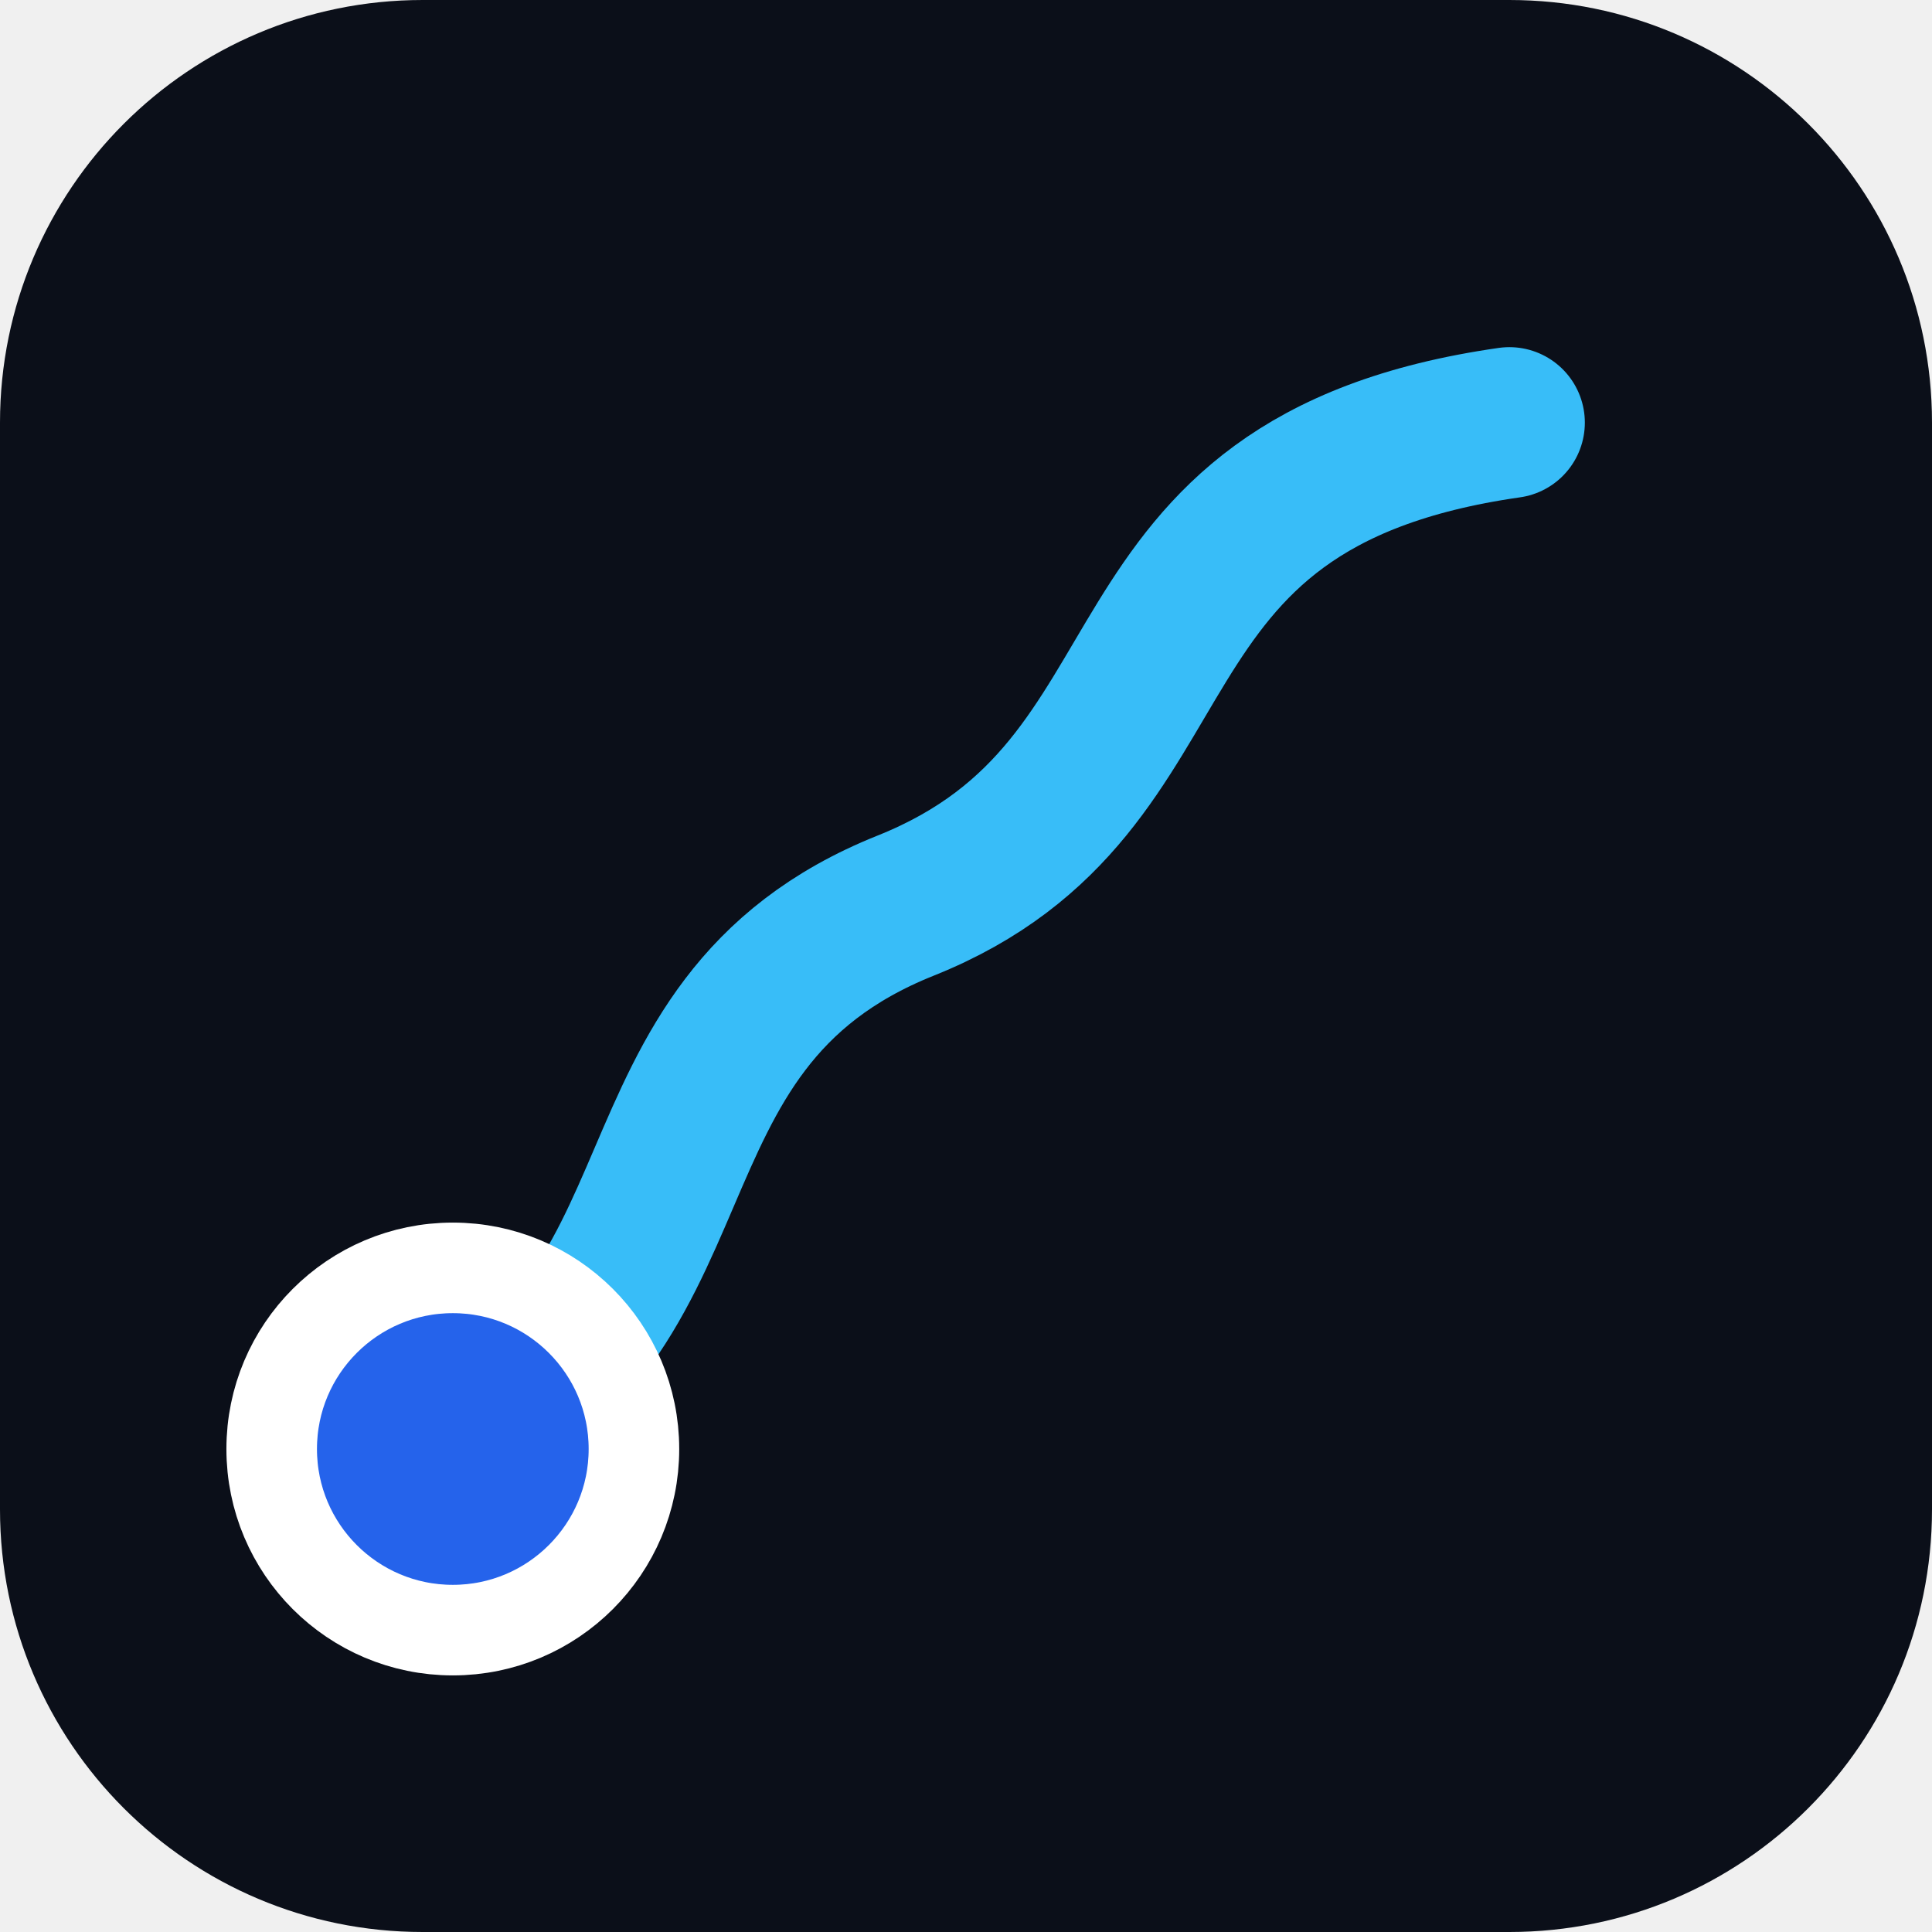
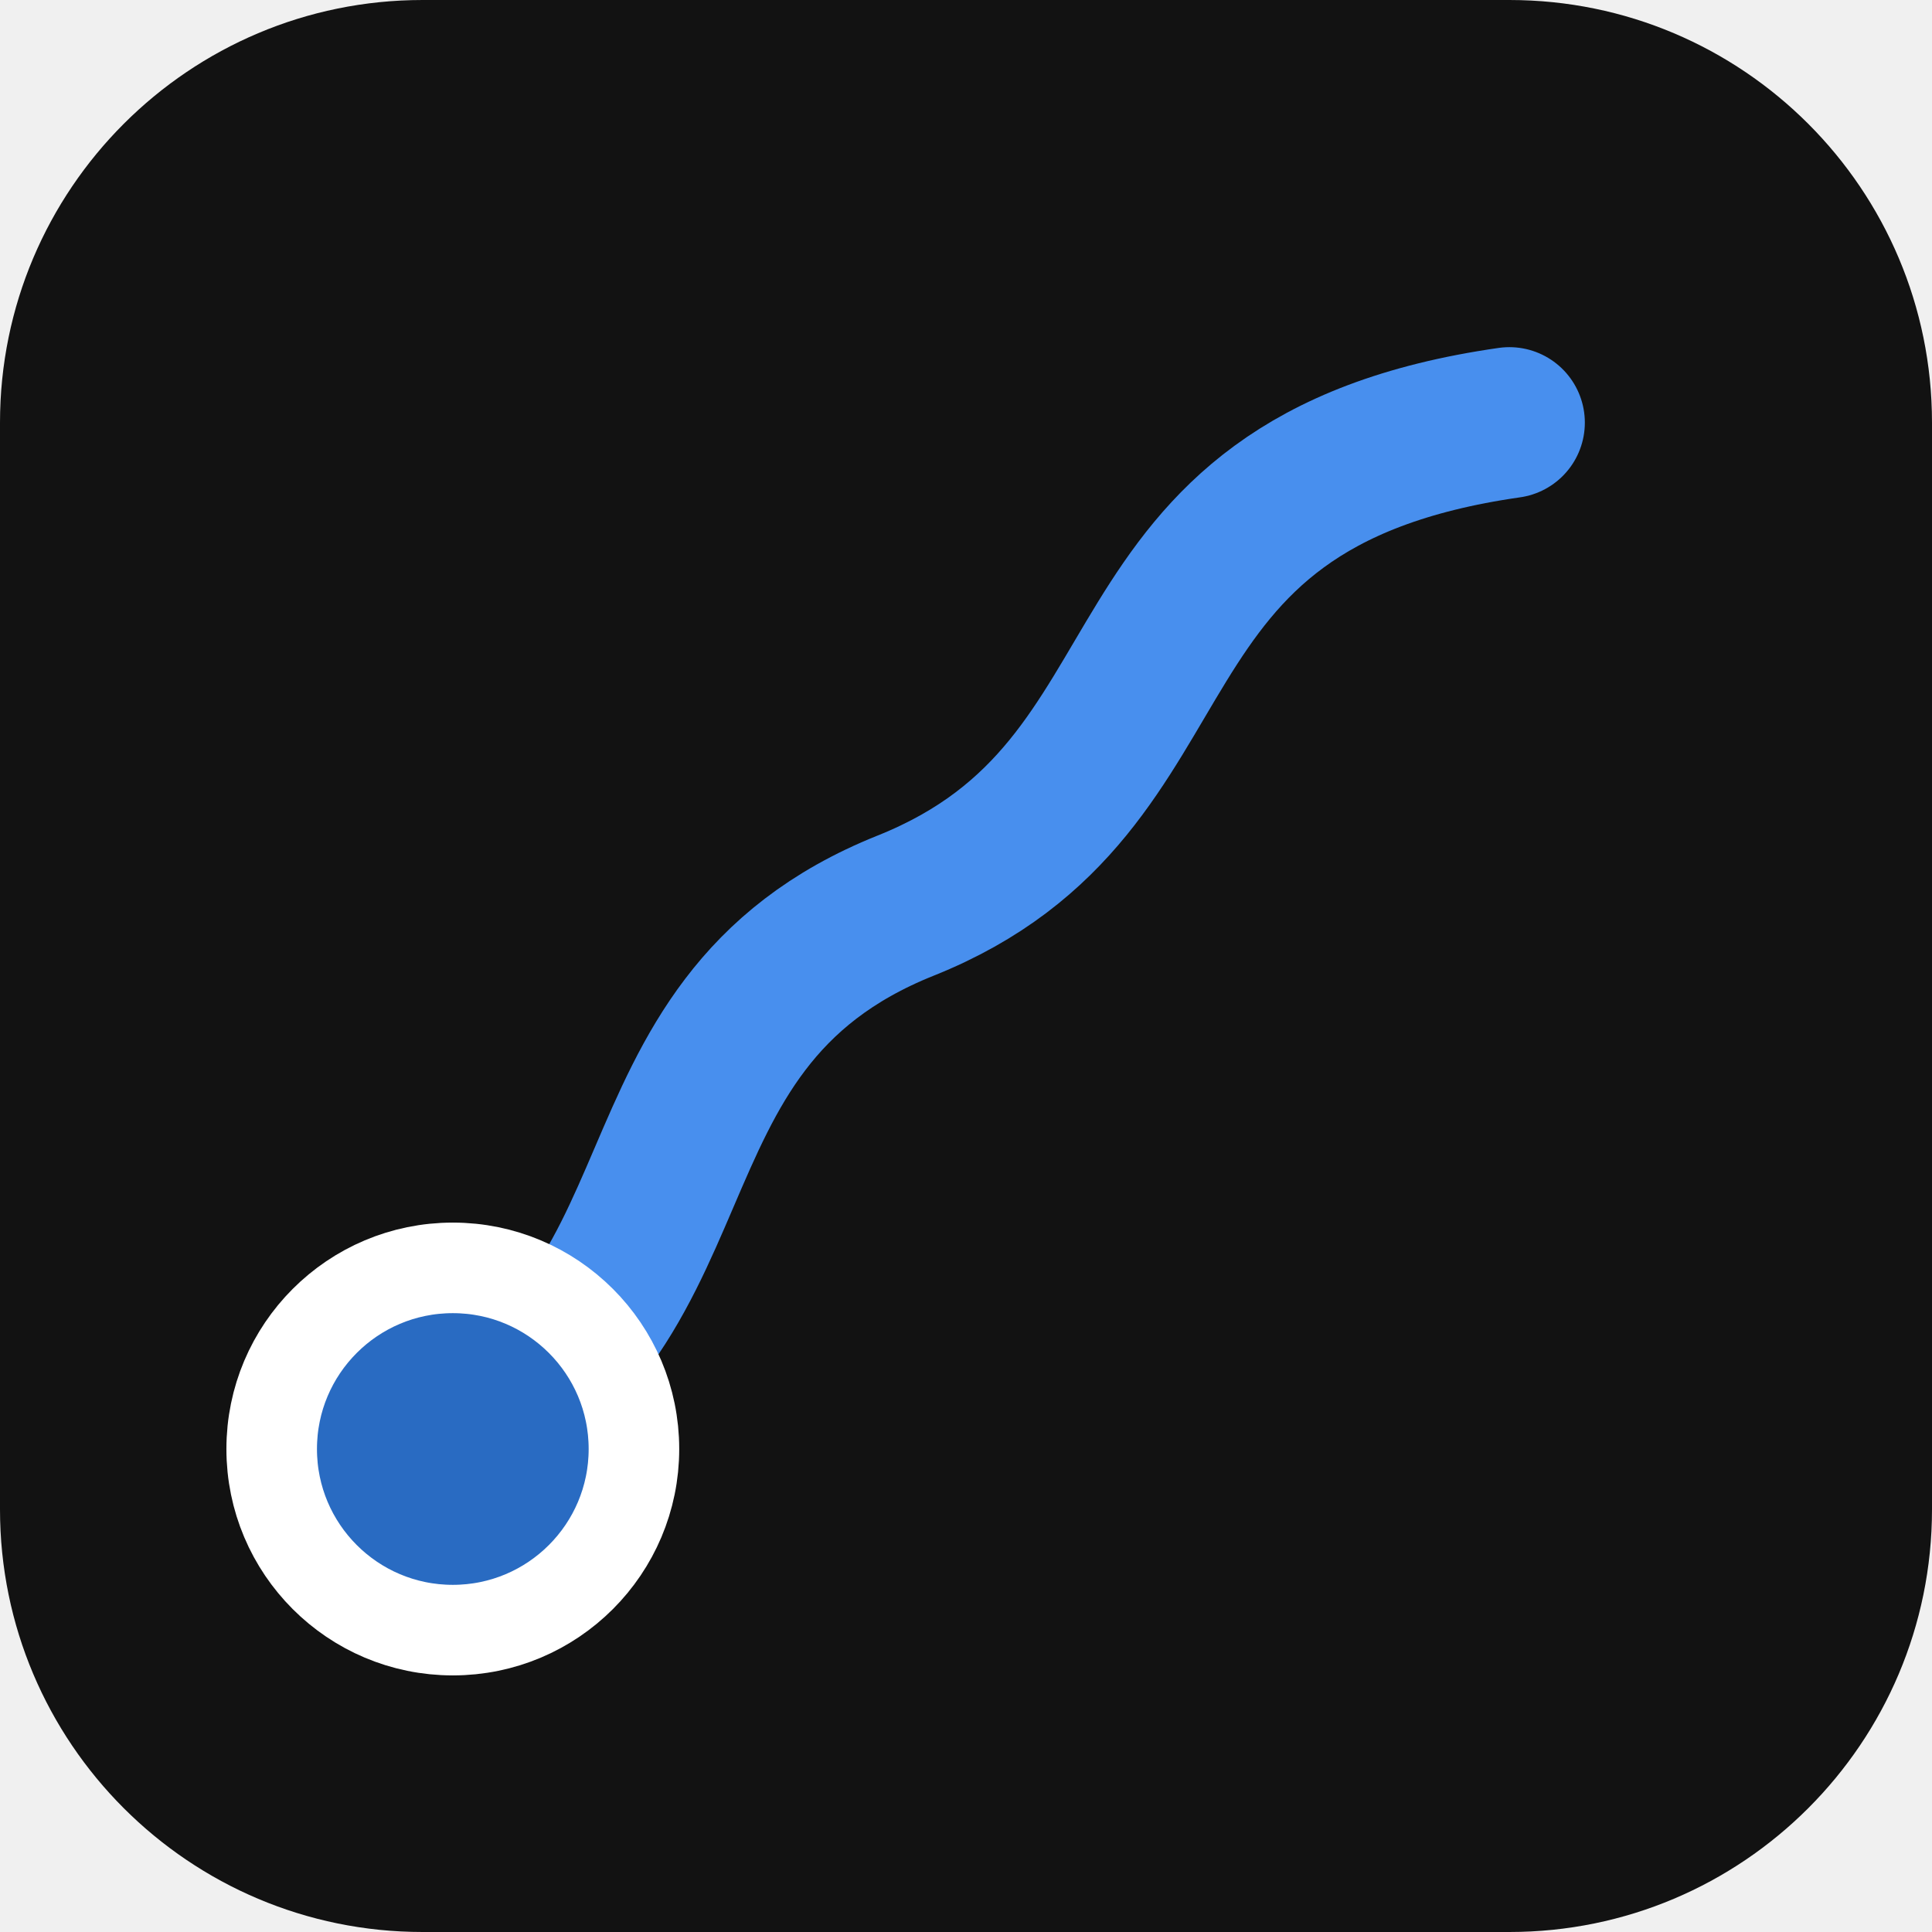
<svg xmlns="http://www.w3.org/2000/svg" viewBox="0 0 64 64">
-   <rect width="64" height="64" rx="14" fill="#0b0f19" />
-   <path d="M14 48c10-4 6-14 16-18s6-14 20-16" fill="none" stroke="#38bdf8" stroke-width="5" stroke-linecap="round" stroke-linejoin="round" />
-   <circle cx="15" cy="48" r="6" fill="#2563eb" stroke="#fff" stroke-width="3" />
+   <rect width="64" height="64" rx="14" fill="#121212" />
+   <path d="M14 48c10-4 6-14 16-18s6-14 20-16" fill="none" stroke="#488fee" stroke-width="5" stroke-linecap="round" stroke-linejoin="round" />
+   <circle cx="15" cy="48" r="6" fill="#296bc2" stroke="#fff" stroke-width="3" />
</svg>
